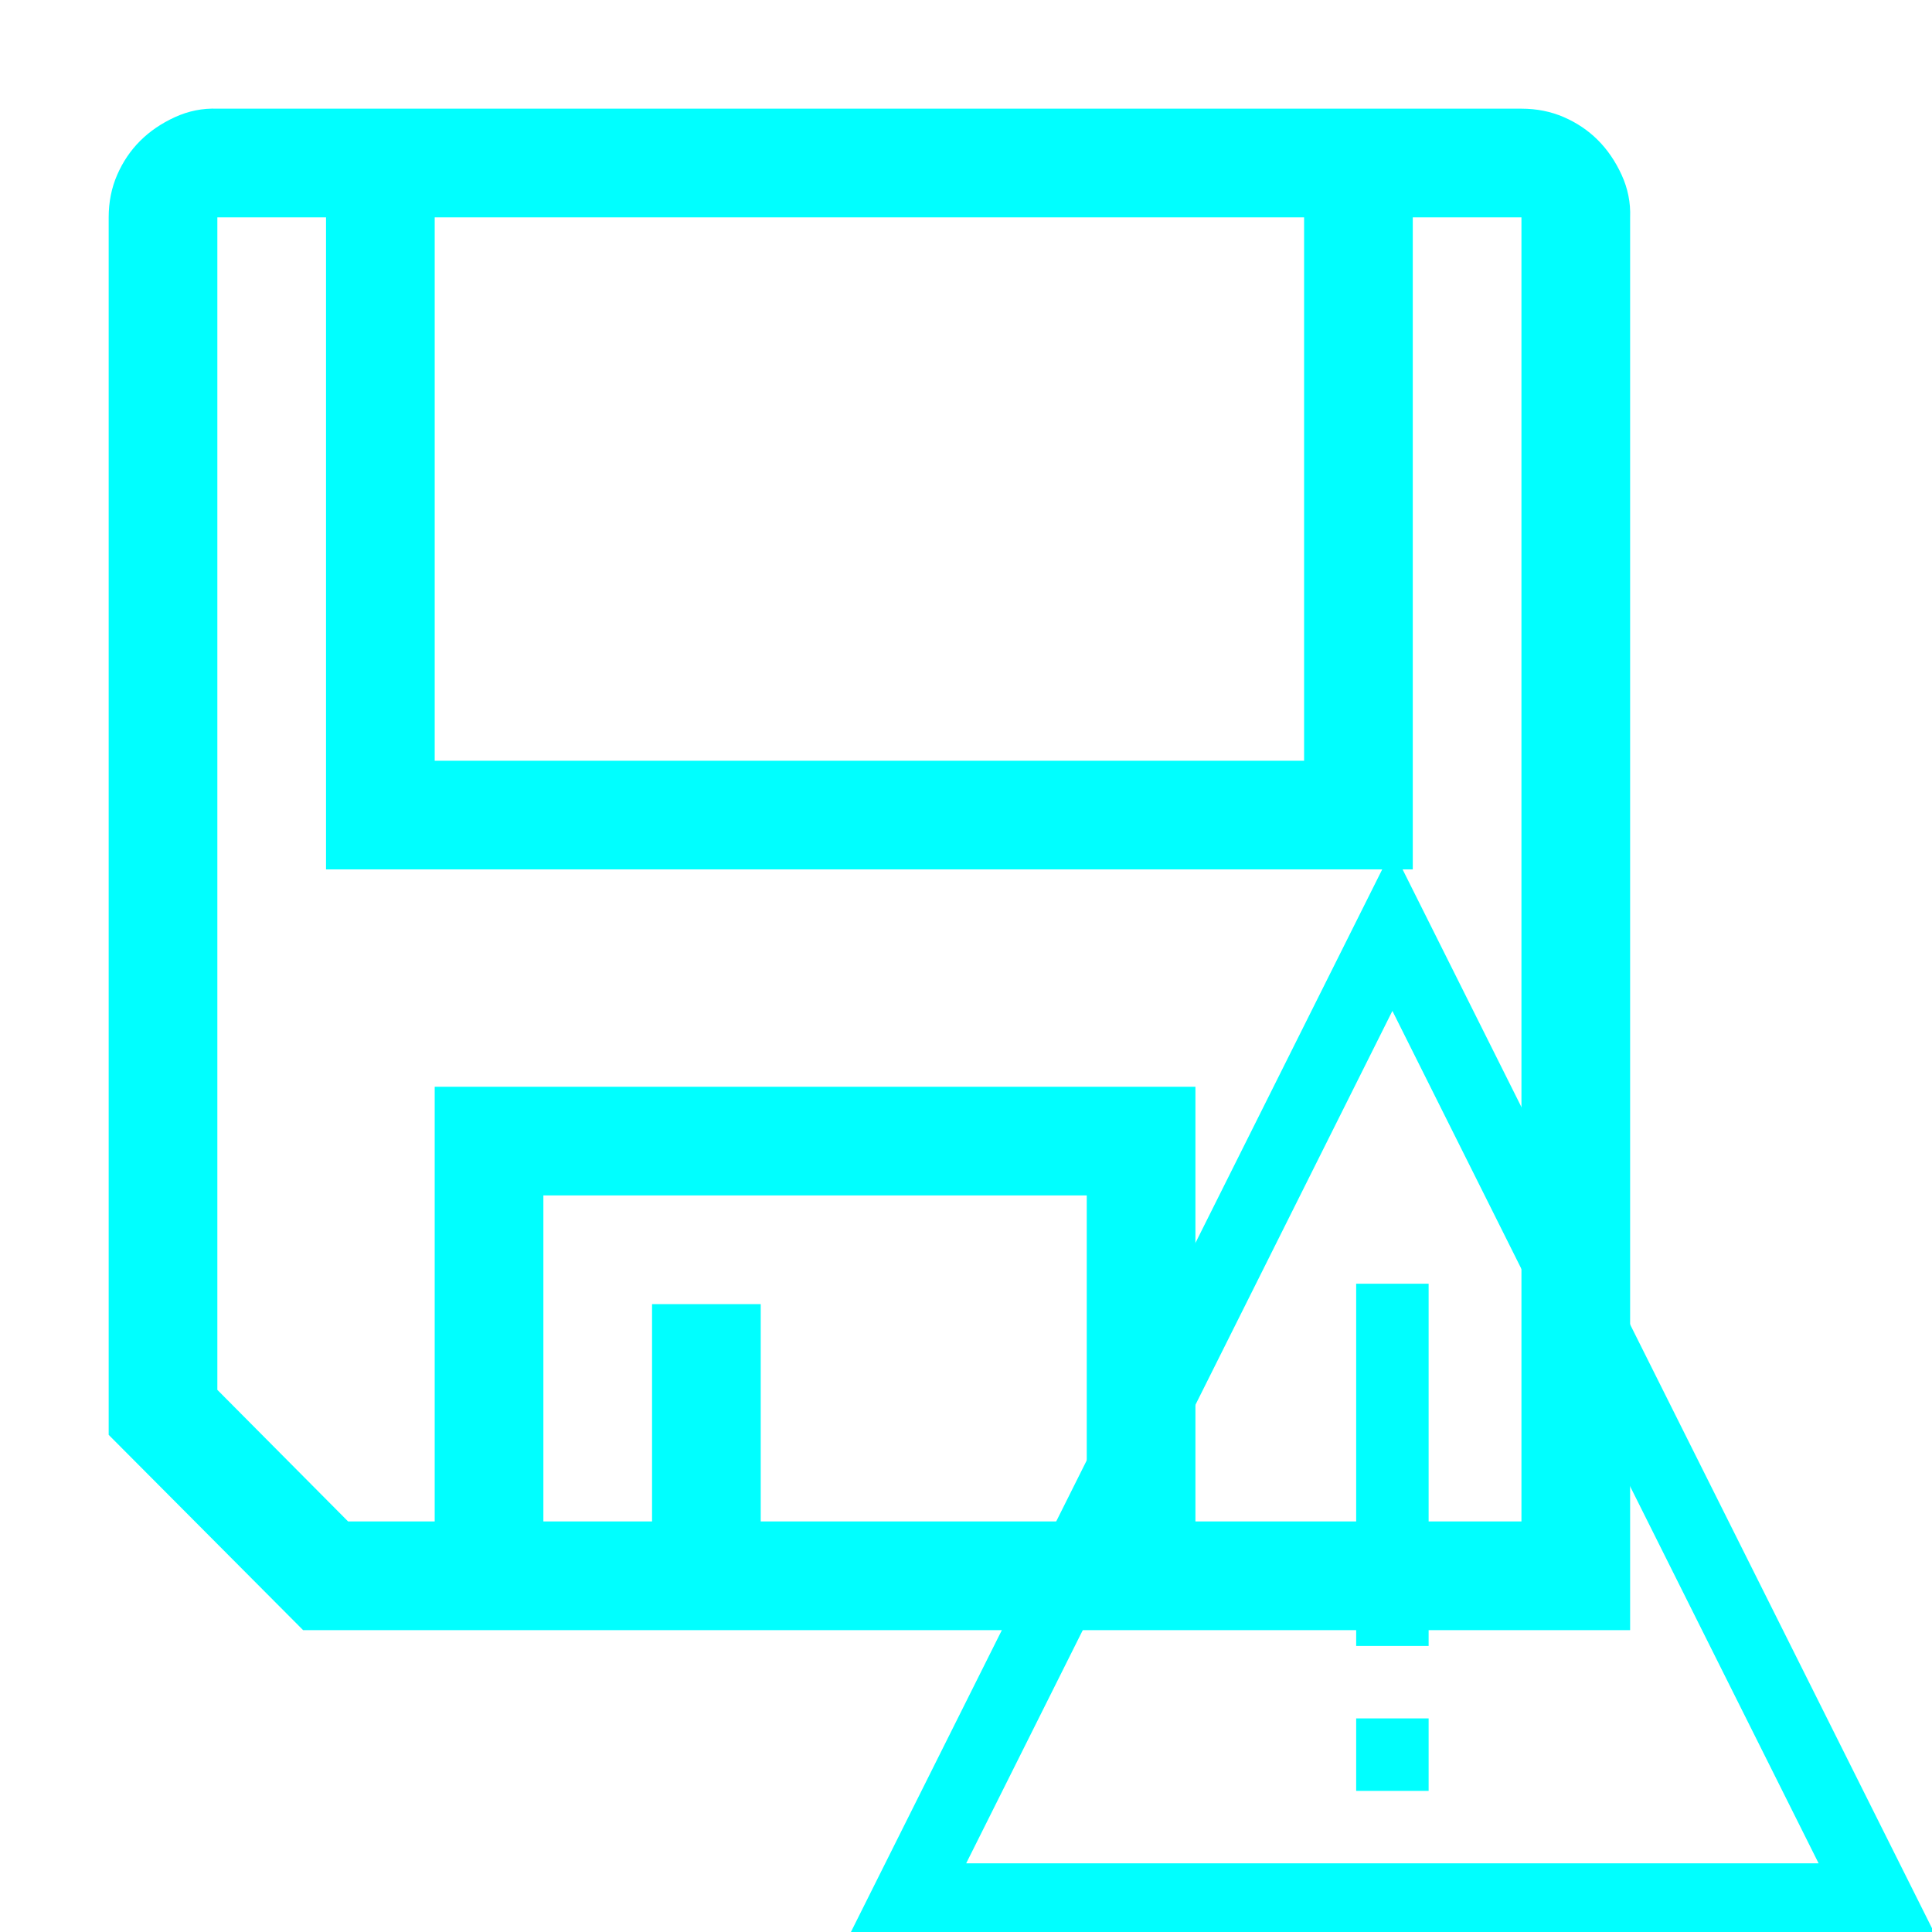
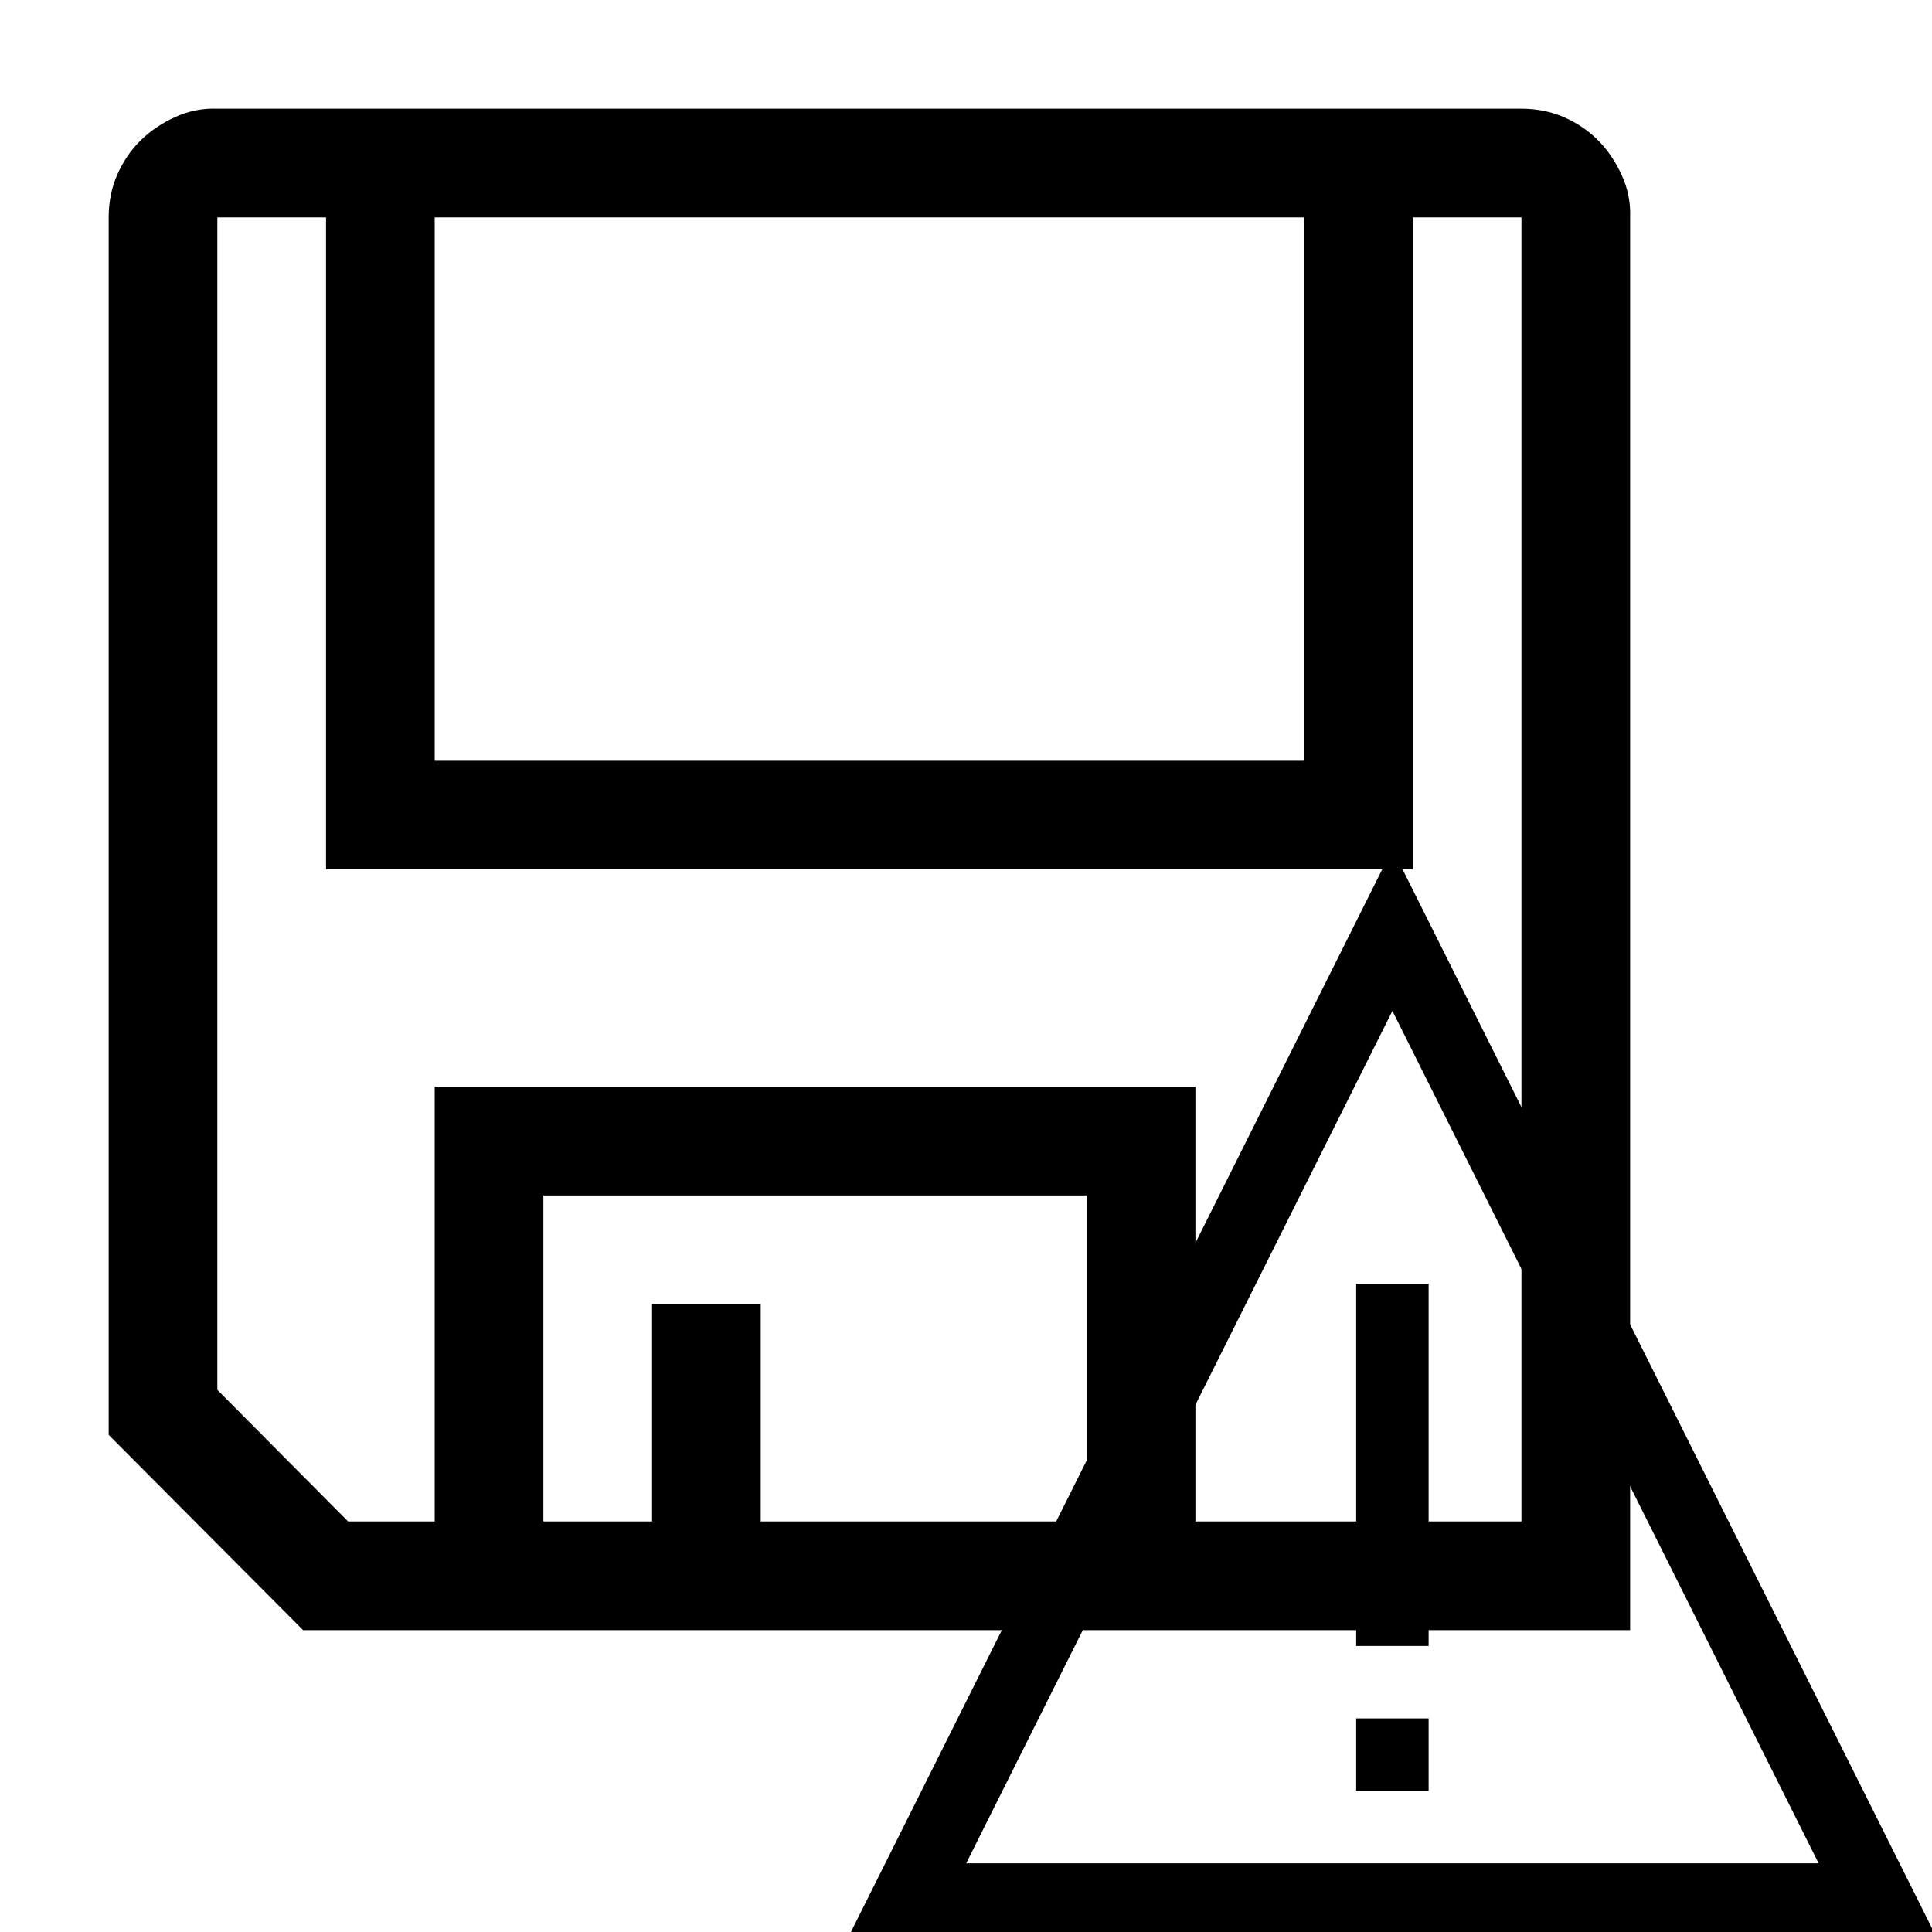
<svg xmlns="http://www.w3.org/2000/svg" viewBox="0 0 2048 2048">
  <g transform="scale(0.9)">
-     <path fill="#00FFFF" d="M1792 128q27 0 50 10t40 27 28 41 10 50v1664H357l-229-230V256q0-27 10-50t27-40 41-28 50-10h1536zM512 896h1024V256H512v640zm768 512H640v384h128v-256h128v256h384v-384zm512-1152h-128v768H384V256H256v1381l154 155h102v-512h896v512h384V256z" />
+     <path fill="#000000" d="M1792 128q27 0 50 10t40 27 28 41 10 50v1664H357l-229-230V256q0-27 10-50t27-40 41-28 50-10h1536zM512 896h1024V256H512v640zm768 512H640v384h128v-256h128v256h384v-384zm512-1152h-128v768H384V256H256v1381l154 155h102v-512h896v512h384V256z" />
  </g>
  <g transform="scale(0.6) translate(1500, 1500)">
-     <path fill="#00FFFF" d="M1920 1920H0L960 0l960 1920zM207 1792h1506L960 286 207 1792zm817-1024v640H896V768h128zm-128 768h128v128H896v-128z" />
+     <path fill="#000000" d="M1920 1920H0L960 0l960 1920zM207 1792h1506L960 286 207 1792zm817-1024v640H896V768h128zm-128 768h128v128H896v-128z" />
  </g>
</svg>
